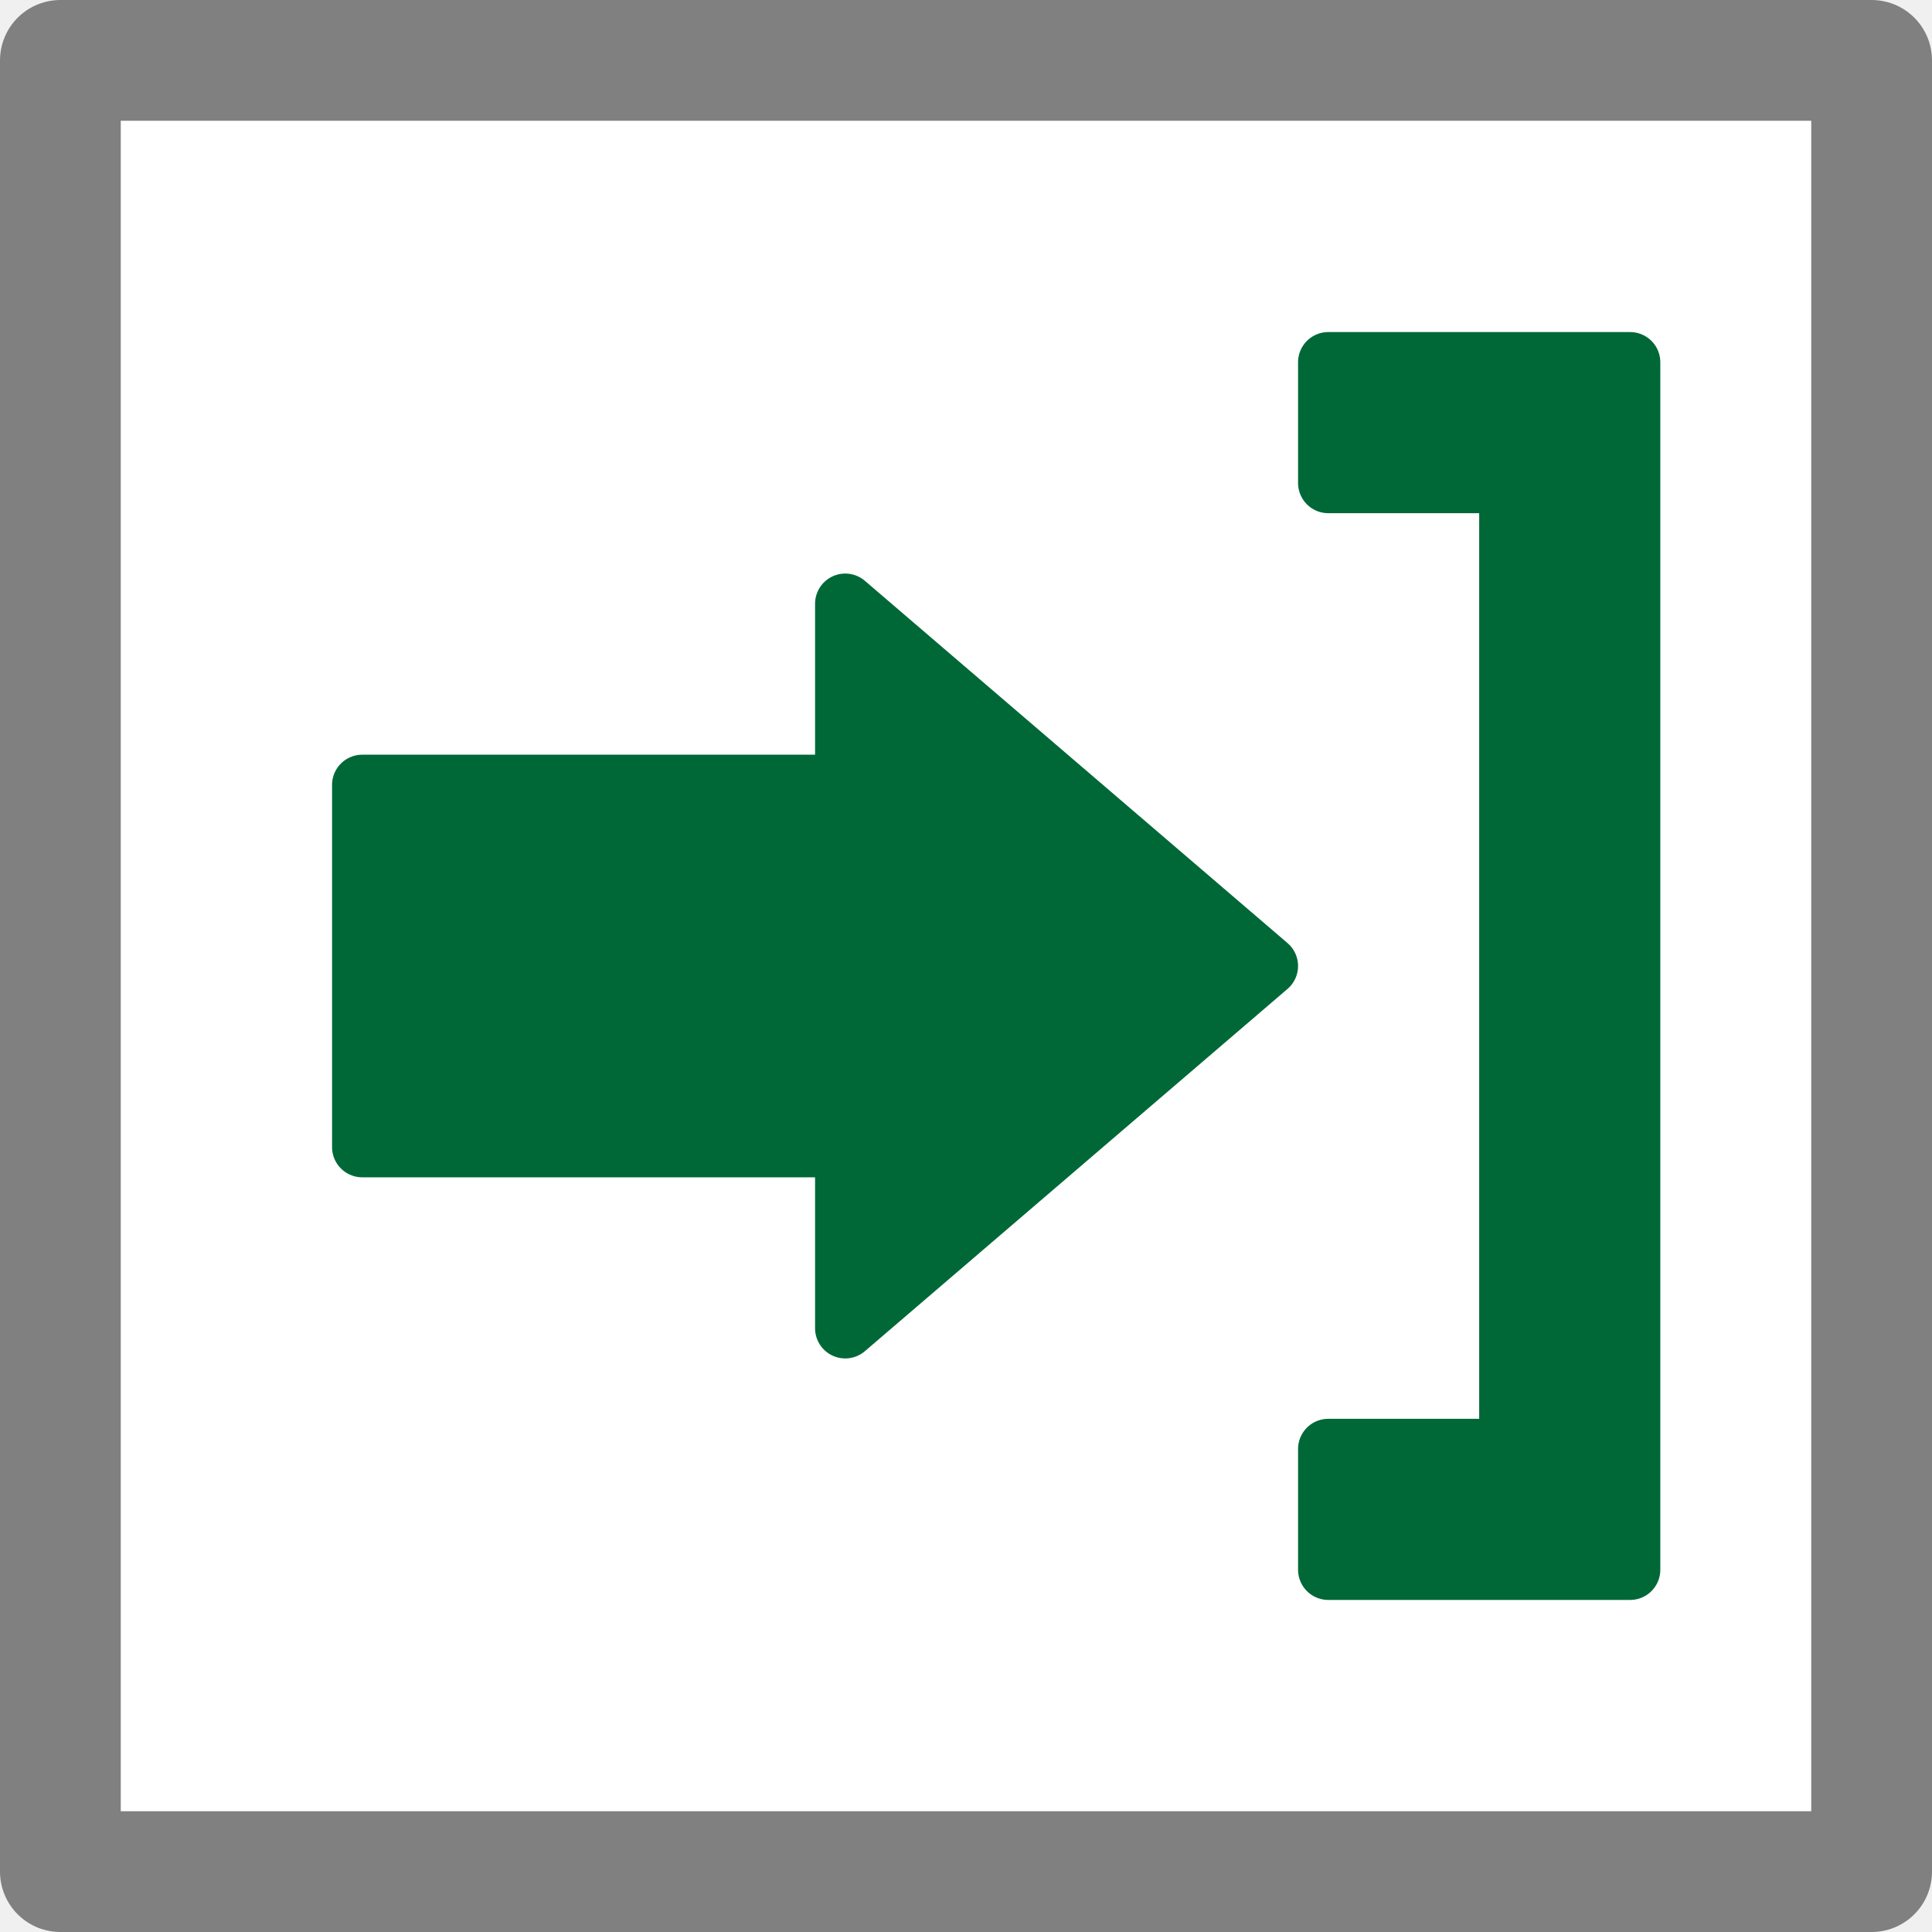
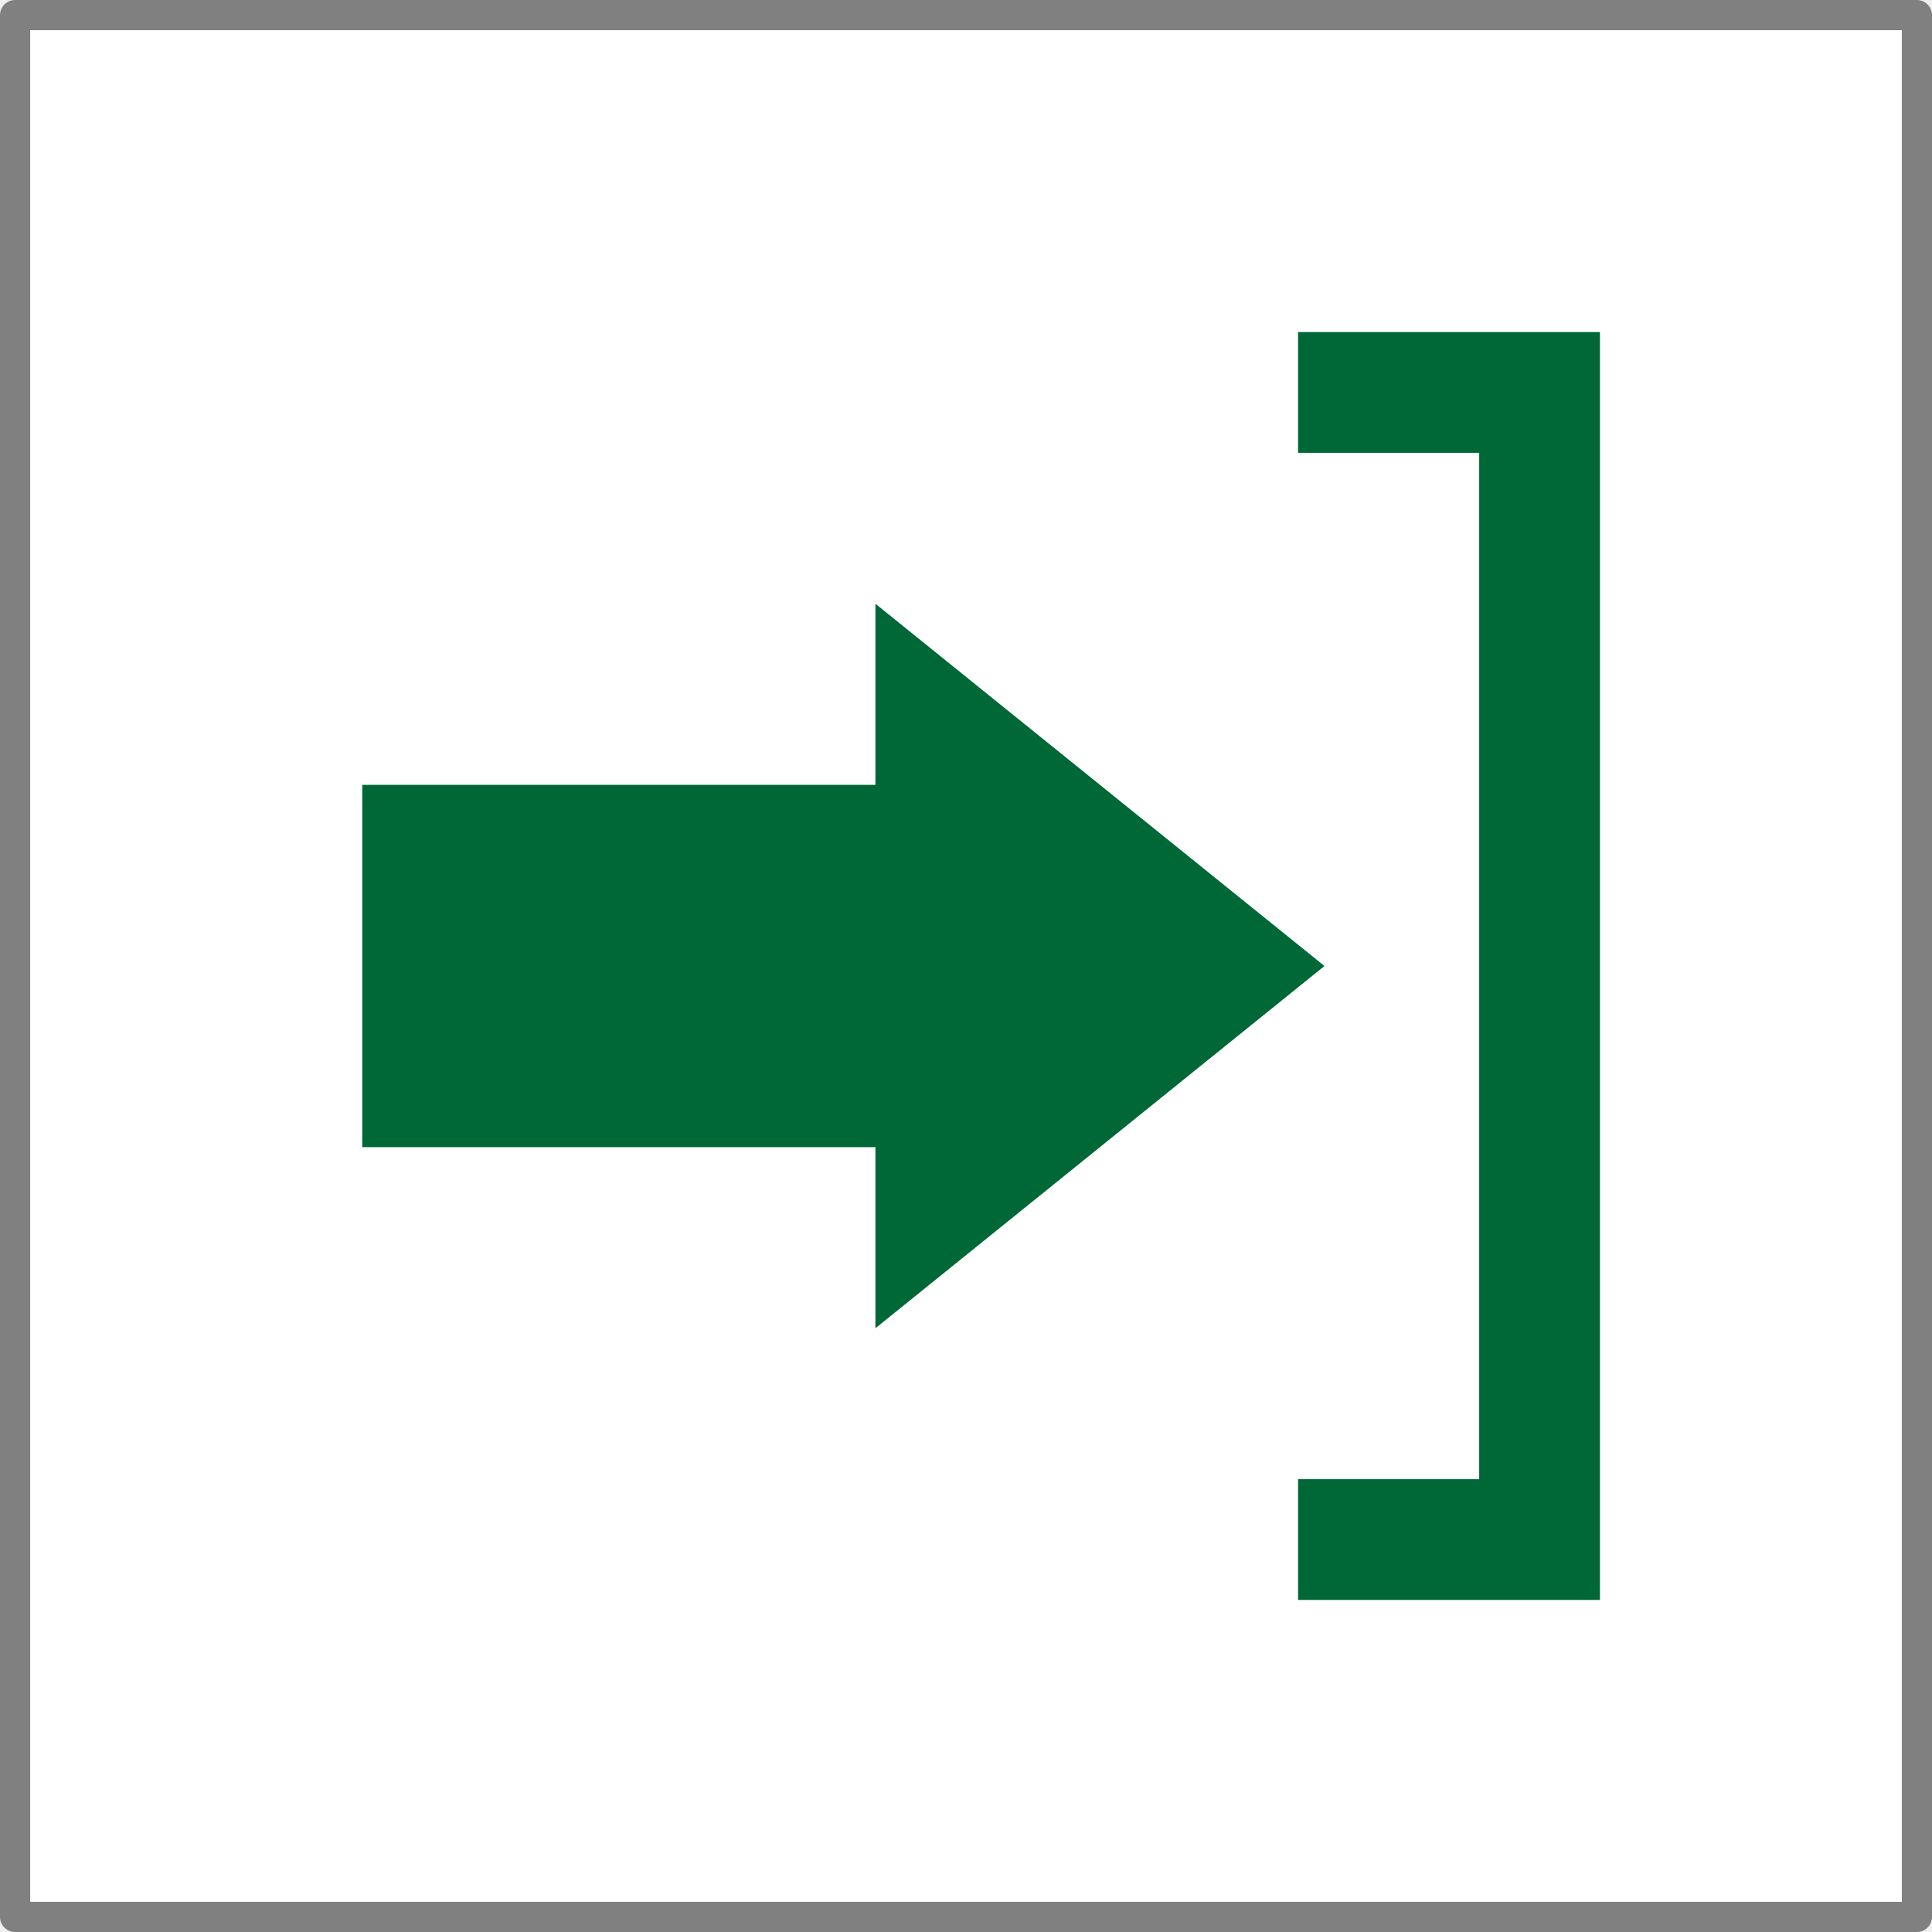
- <svg xmlns="http://www.w3.org/2000/svg" width="32" height="32" viewBox="0 0 32 32">
-   <defs>
-     <style>.a{fill:#fff;stroke:gray;stroke-width:2px;}.a,.b{stroke-linecap:round;stroke-linejoin:round;}.b{fill:#006837;stroke:#006837;}</style>
-   </defs>
-   <rect class="a" x="1" y="1" width="30" height="30" />
-   <polyline class="b" points="22 26 27 26 27 6 22 6 22 8 25 8 25 24 22 24 22 26" />
-   <polyline class="b" points="6 19 6 13 14 13 14 10 21 16 14 22 14 19 6 19" />
+ <svg xmlns="http://www.w3.org/2000/svg" id="Layer_1" data-name="Layer 1" width="64" height="64" viewBox="0 0 64 64">
+   <rect x="0.5" y="0.5" width="63" height="63" fill="#fff" stroke="gray" stroke-linecap="round" stroke-linejoin="round" />
+   <polyline points="43 53 53 53 53 11 43 11 43 15 49 15 49 49 43 49 43 53" fill="#006837" />
+   <polyline points="12 38 12 26 29 26 29 20 43.875 32 29 44 29 38 12 38" fill="#006837" />
</svg>
